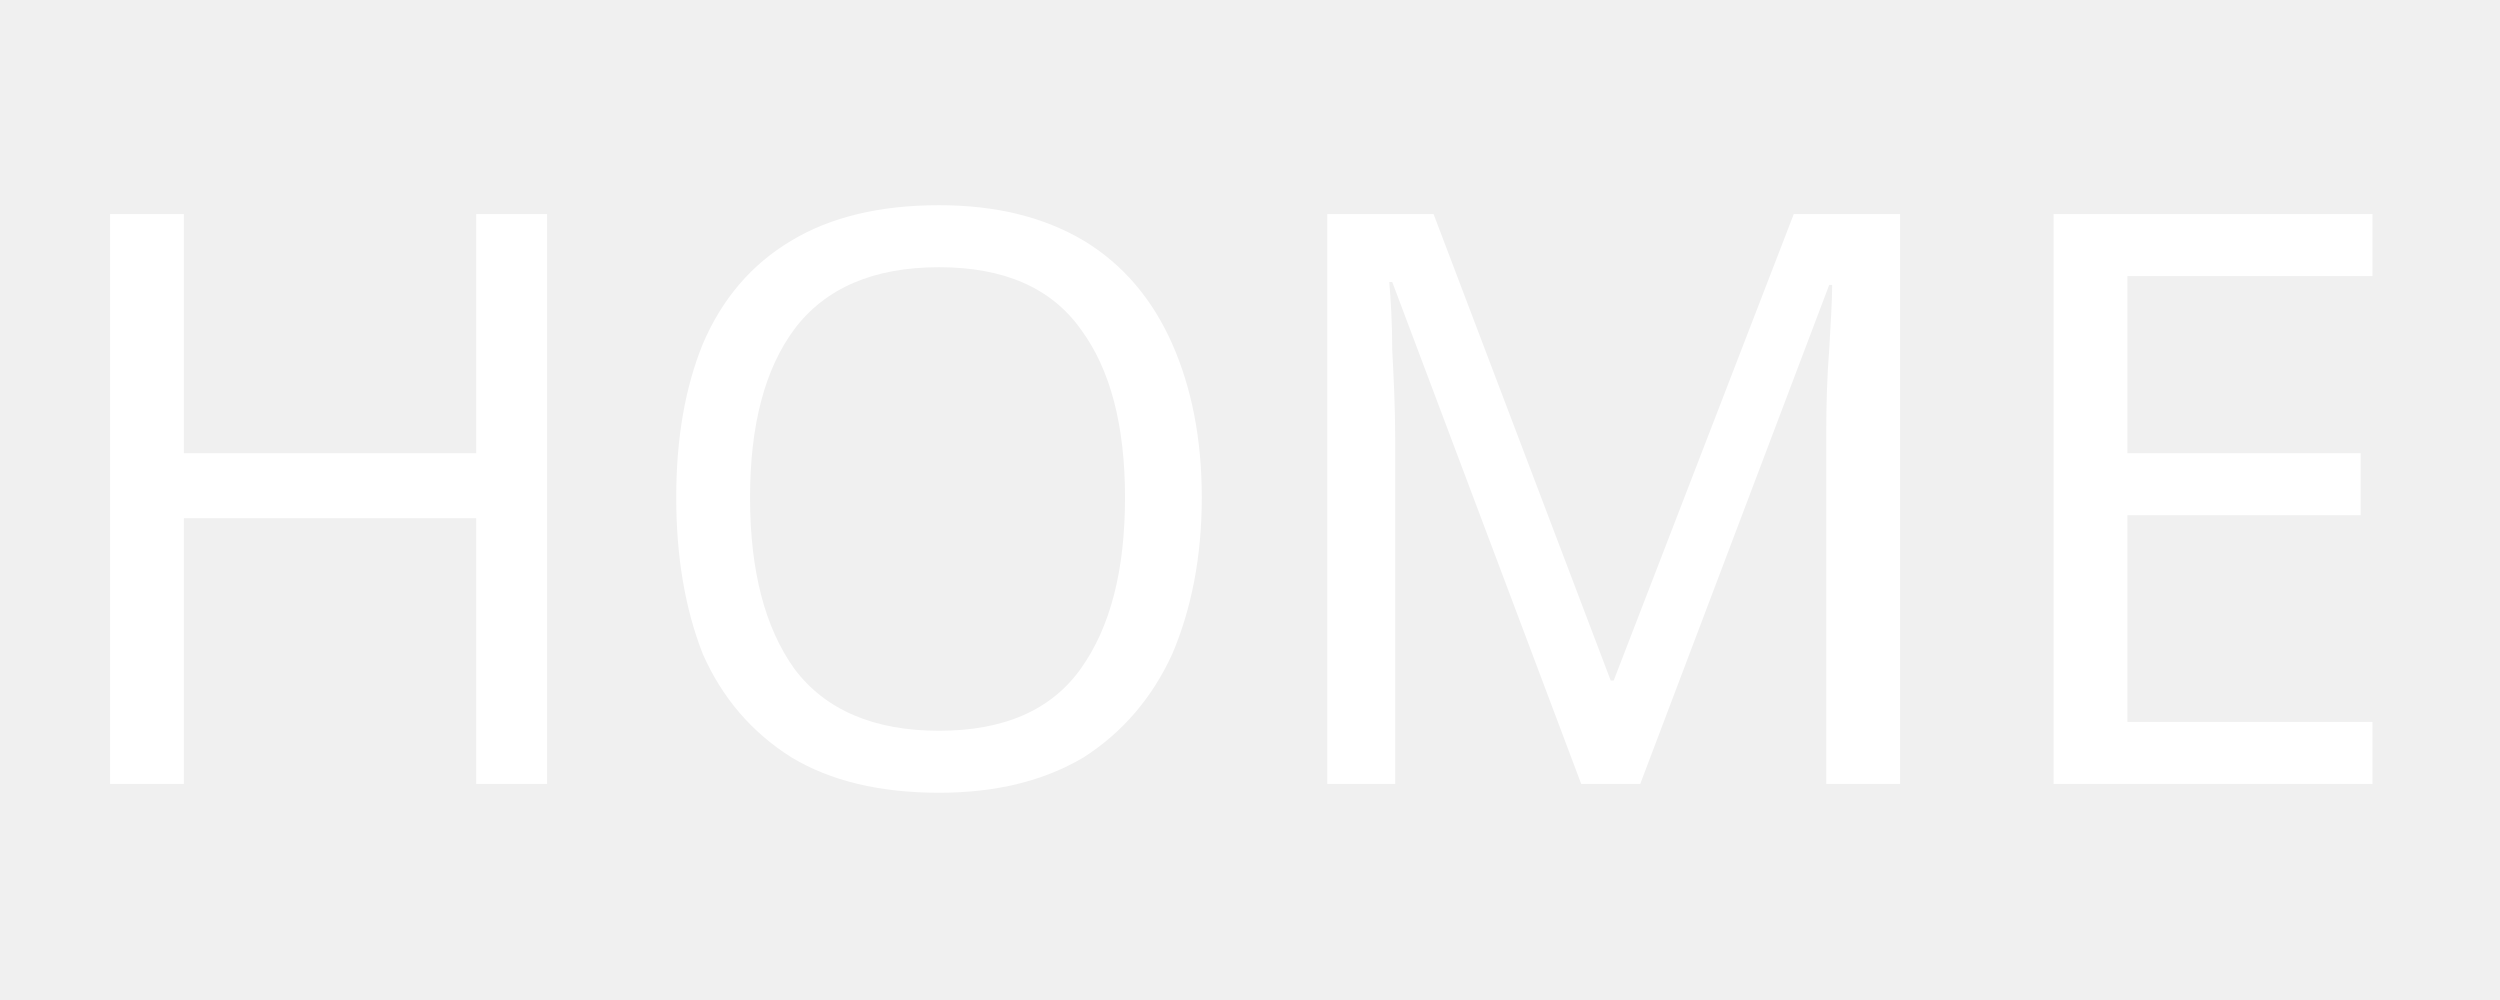
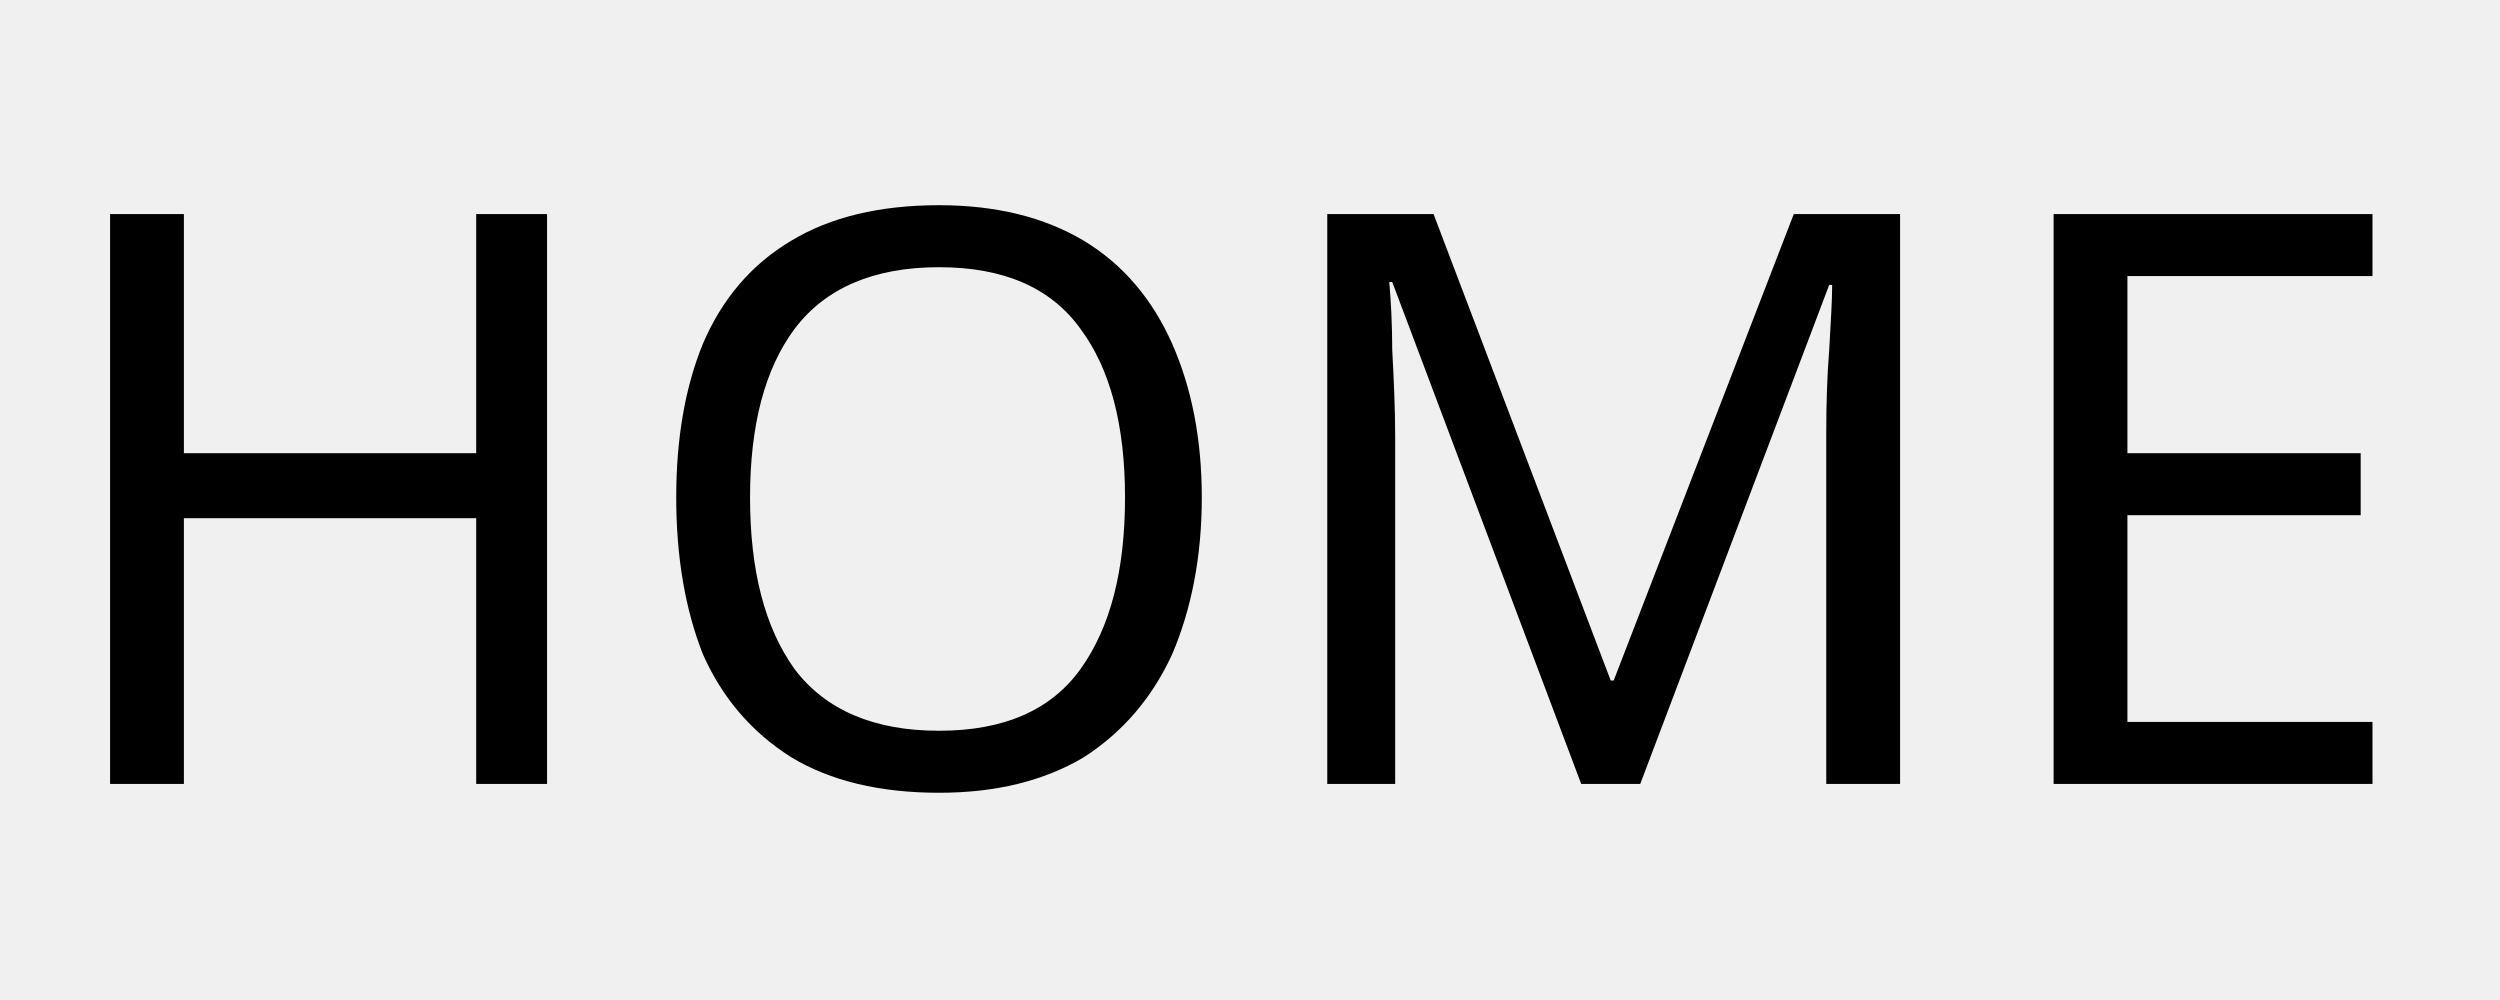
<svg xmlns="http://www.w3.org/2000/svg" width="50" height="20" viewBox="0 0 13.229 5.292" version="1.1" id="svg1">
  <defs id="defs1" />
  <g id="layer1">
-     <text xml:space="preserve" style="font-style:normal;font-weight:normal;font-size:4.233px;line-height:1.25;font-family:sans-serif;fill:white;fill-opacity:1;stroke:none;stroke-width:0.265" x="0.176" y="4.147" id="text1">
-       <tspan id="tspan1" x="0.176" y="4.147" style="font-size:4.233px;stroke-width:0.265;fill:white;fill-opacity:1">HOME</tspan>
+     <text xml:space="preserve" style="font-style:normal;font-weight:normal;font-size:4.233px;line-height:1.25;font-family:sans-serif;fill:black;fill-opacity:1;stroke:none;stroke-width:0.265" x="0.176" y="4.147" id="text1">
+       <tspan id="tspan1" x="0.176" y="4.147" style="font-size:4.233px;stroke-width:0.265;fill:black;fill-opacity:1">HOME</tspan>
    </text>
  </g>
</svg>
